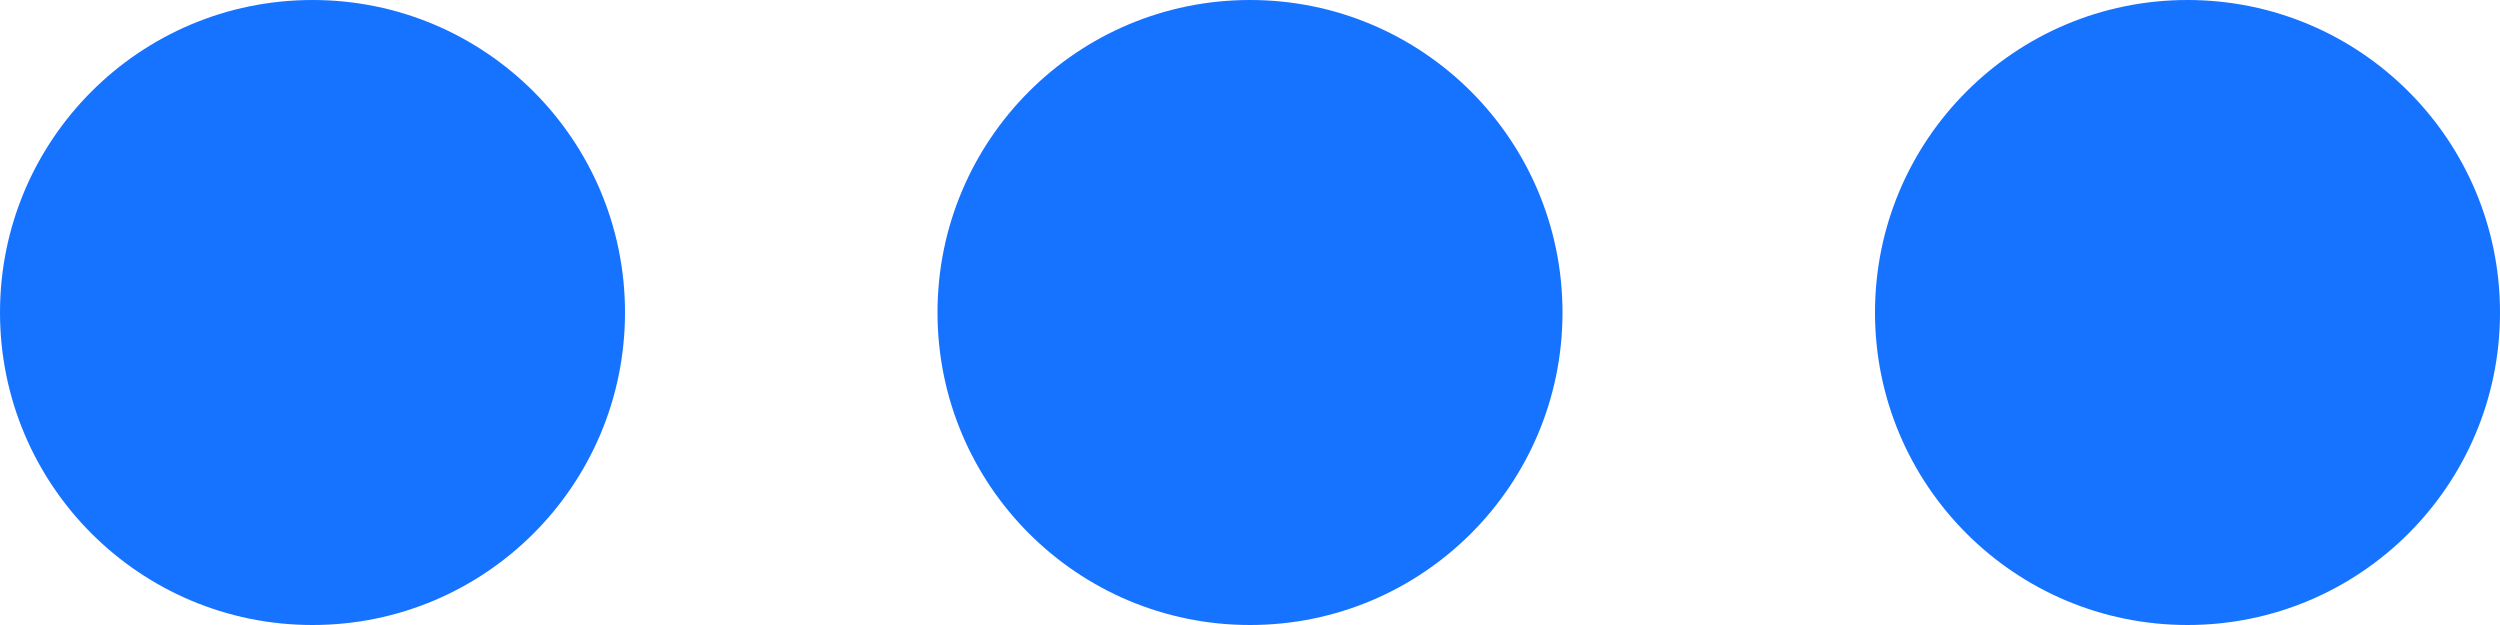
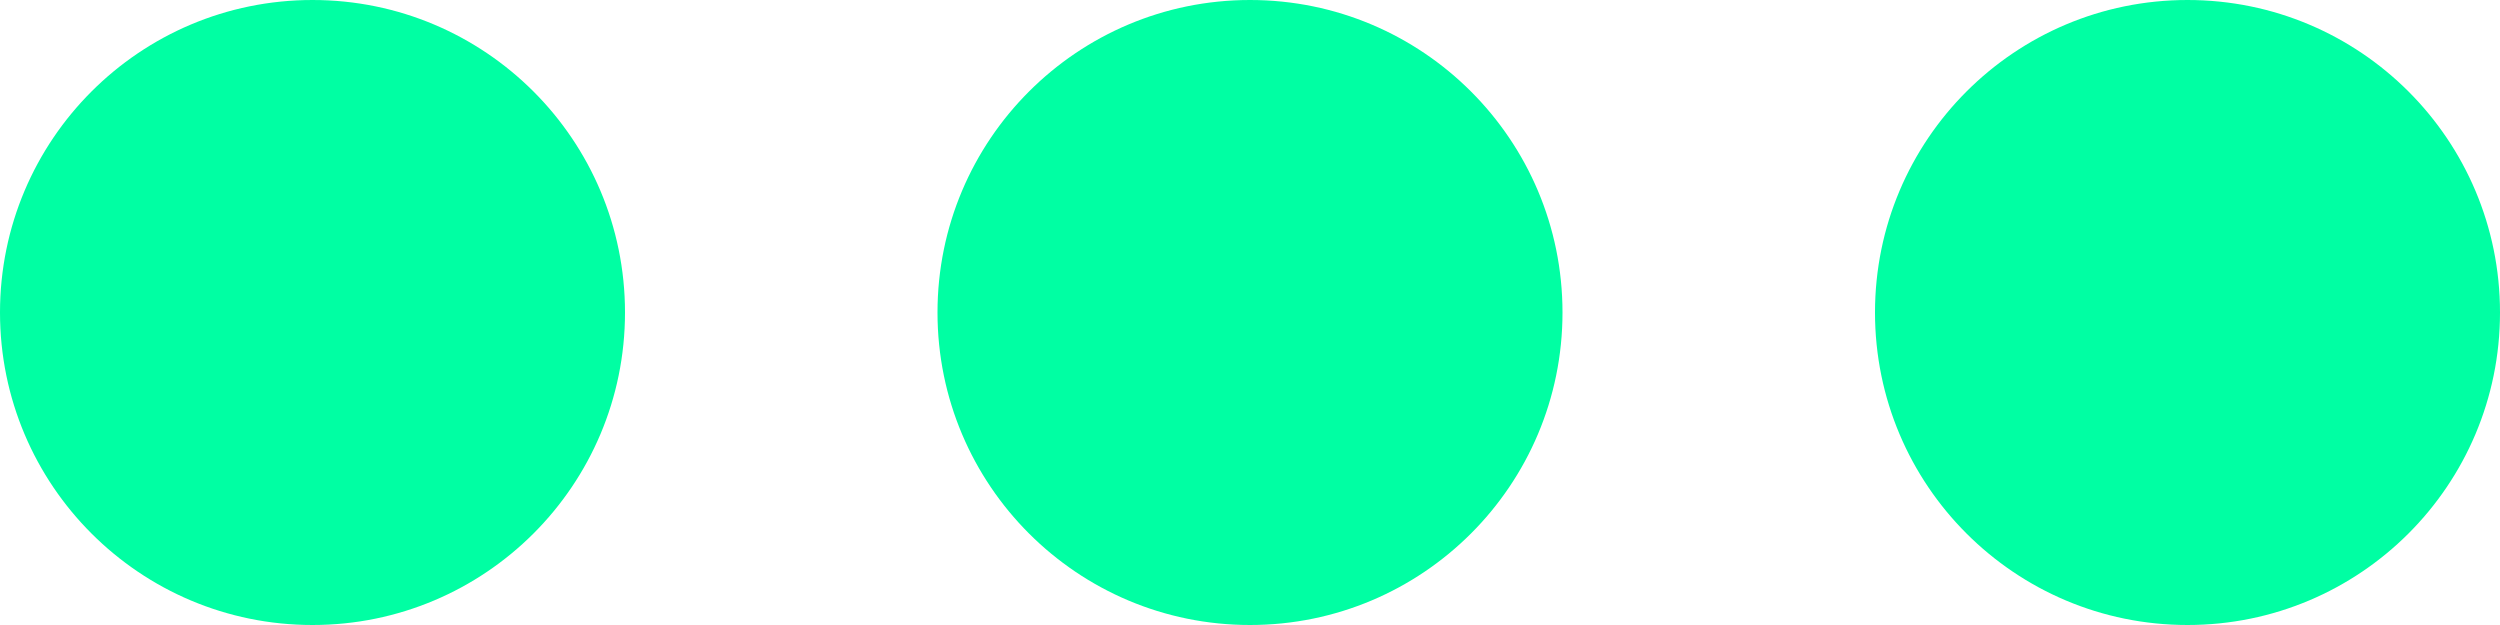
<svg xmlns="http://www.w3.org/2000/svg" width="16" height="4" viewBox="0 0 16 4" fill="none">
-   <path d="M8 4C9.105 4 10 3.105 10 2C10 0.895 9.105 0 8 0C6.895 0 6 0.895 6 2C6 3.105 6.895 4 8 4Z" fill="#1673FF" />
-   <path d="M2 4C3.105 4 4 3.105 4 2C4 0.895 3.105 0 2 0C0.895 0 0 0.895 0 2C0 3.105 0.895 4 2 4Z" fill="#1673FF" />
-   <path d="M14 4C15.105 4 16 3.105 16 2C16 0.895 15.105 0 14 0C12.895 0 12 0.895 12 2C12 3.105 12.895 4 14 4Z" fill="#1673FF" />
+   <path d="M8 4C9.105 4 10 3.105 10 2C10 0.895 9.105 0 8 0C6.895 0 6 0.895 6 2C6 3.105 6.895 4 8 4Z" fill="#00FFA3" />
+   <path d="M2 4C3.105 4 4 3.105 4 2C4 0.895 3.105 0 2 0C0.895 0 0 0.895 0 2C0 3.105 0.895 4 2 4Z" fill="#00FFA3" />
+   <path d="M14 4C15.105 4 16 3.105 16 2C16 0.895 15.105 0 14 0C12.895 0 12 0.895 12 2C12 3.105 12.895 4 14 4Z" fill="#00FFA3" />
</svg>
